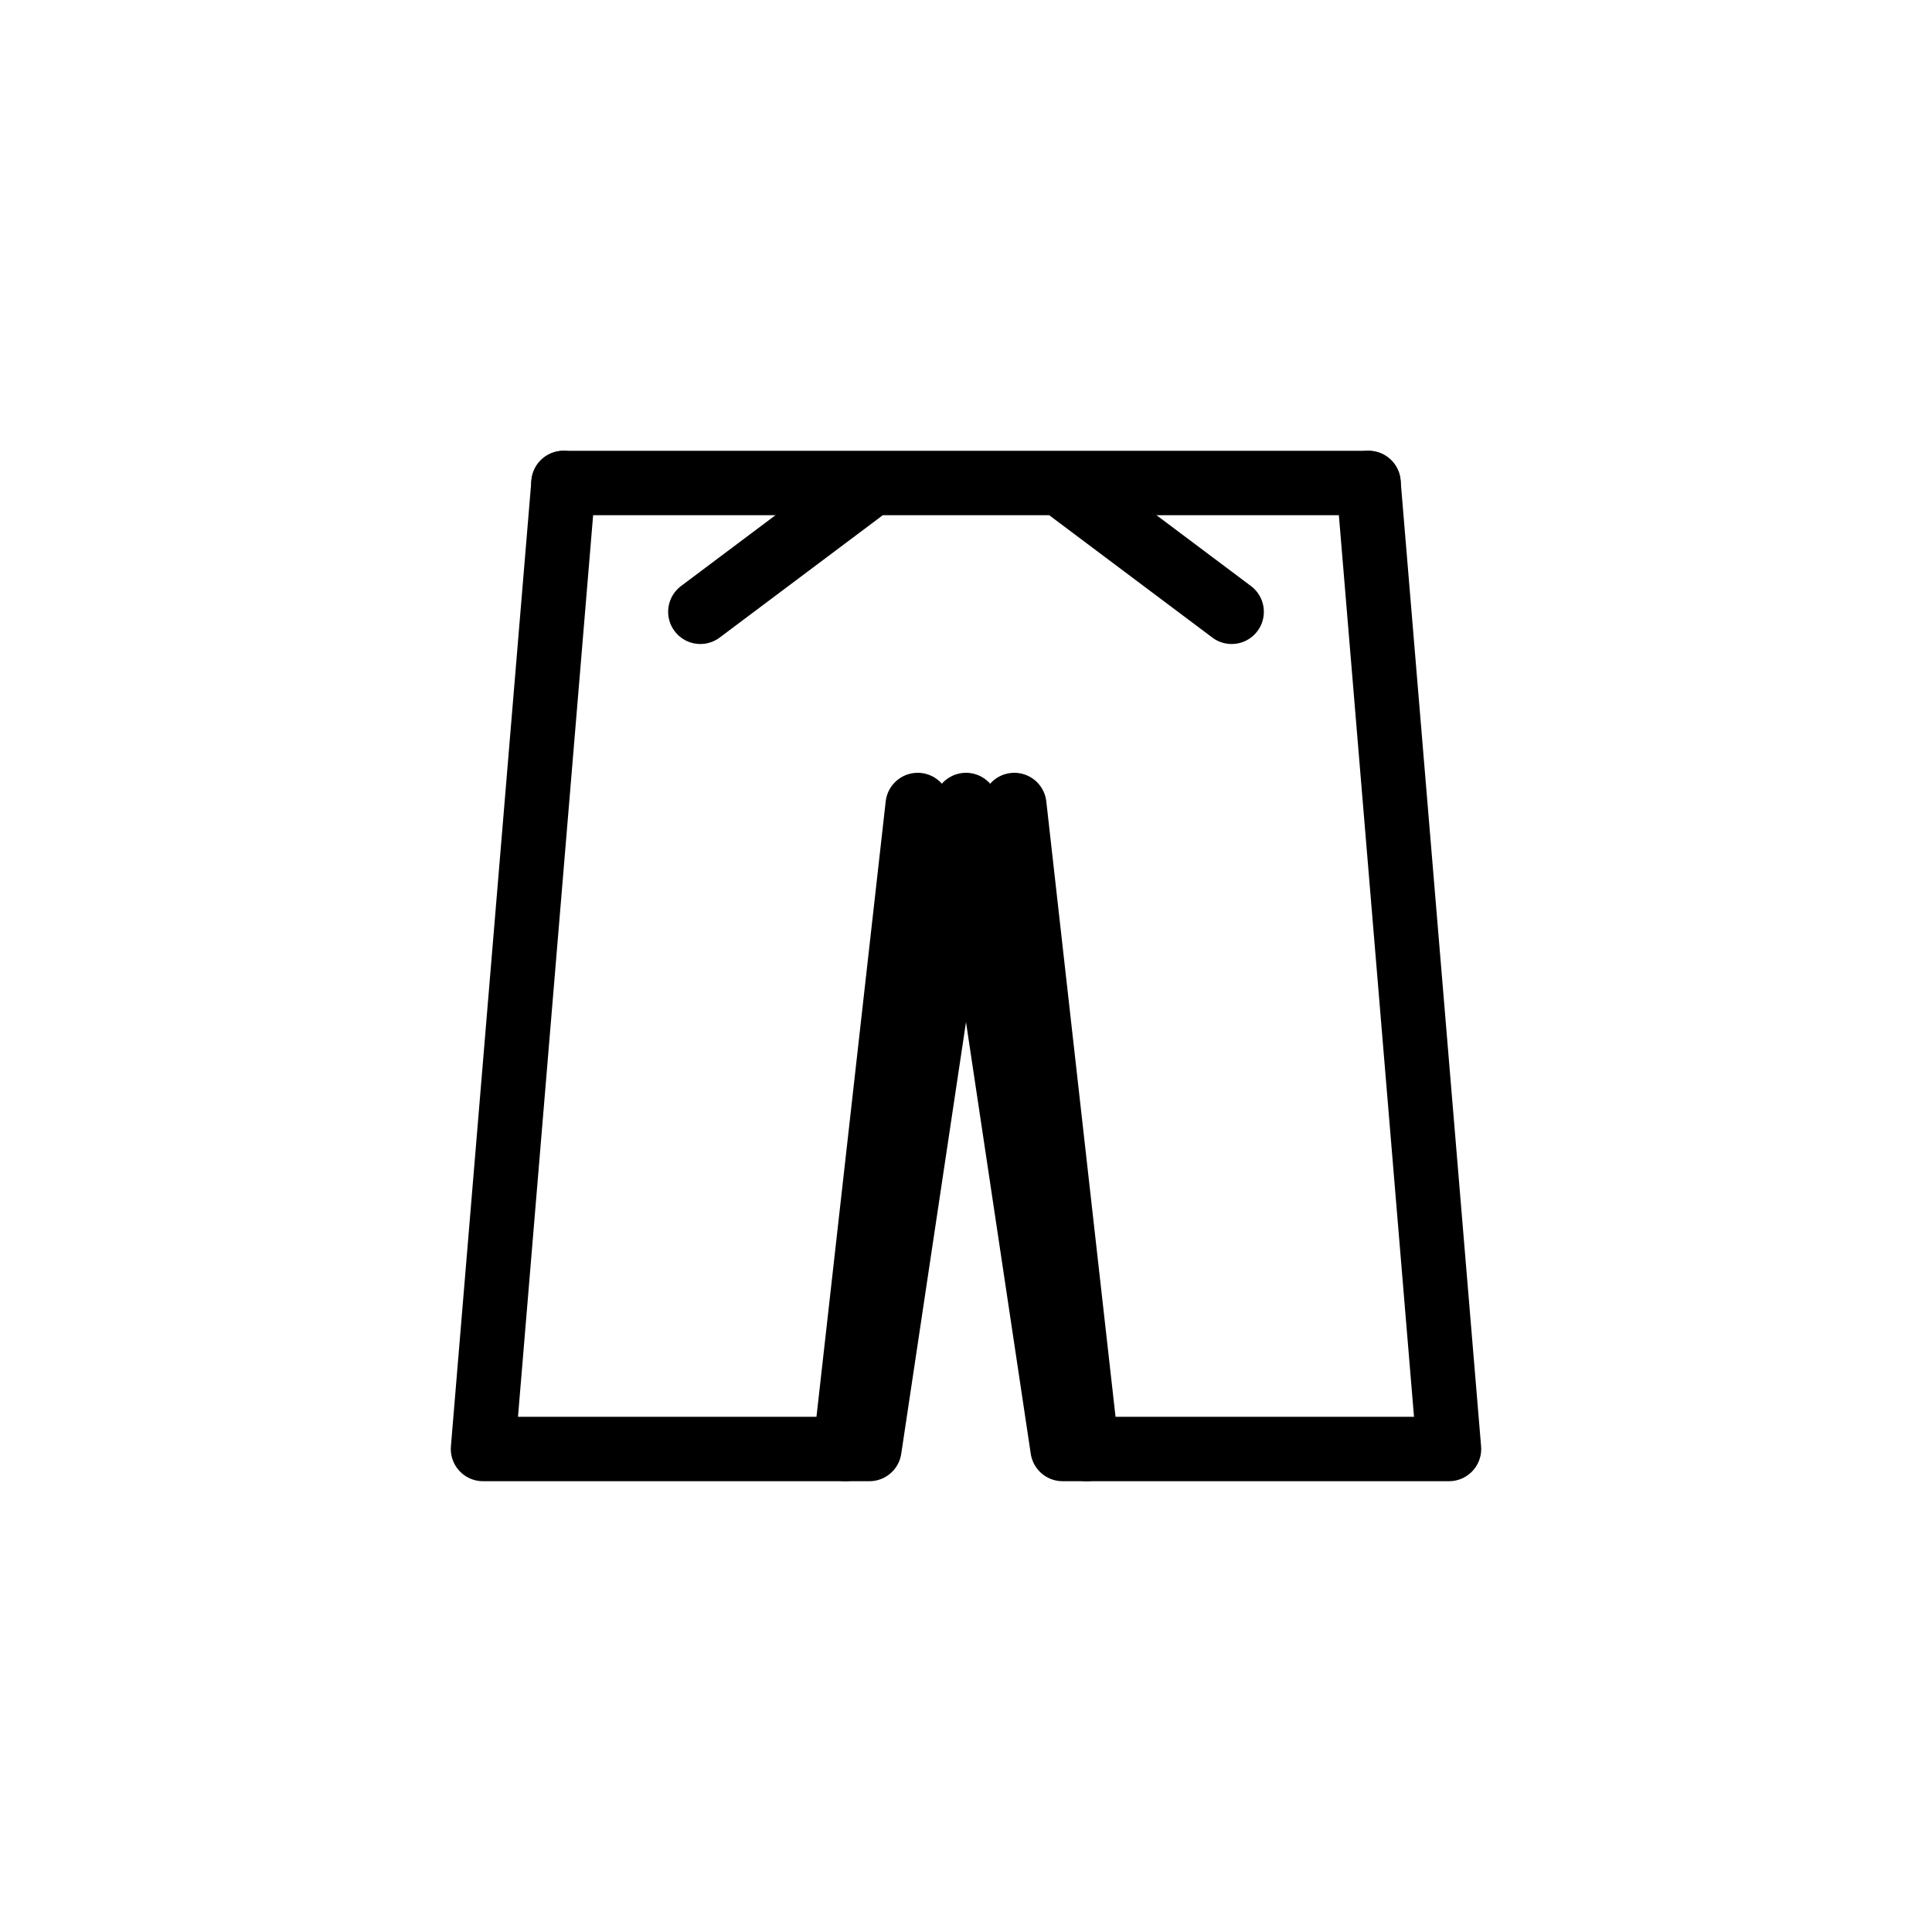
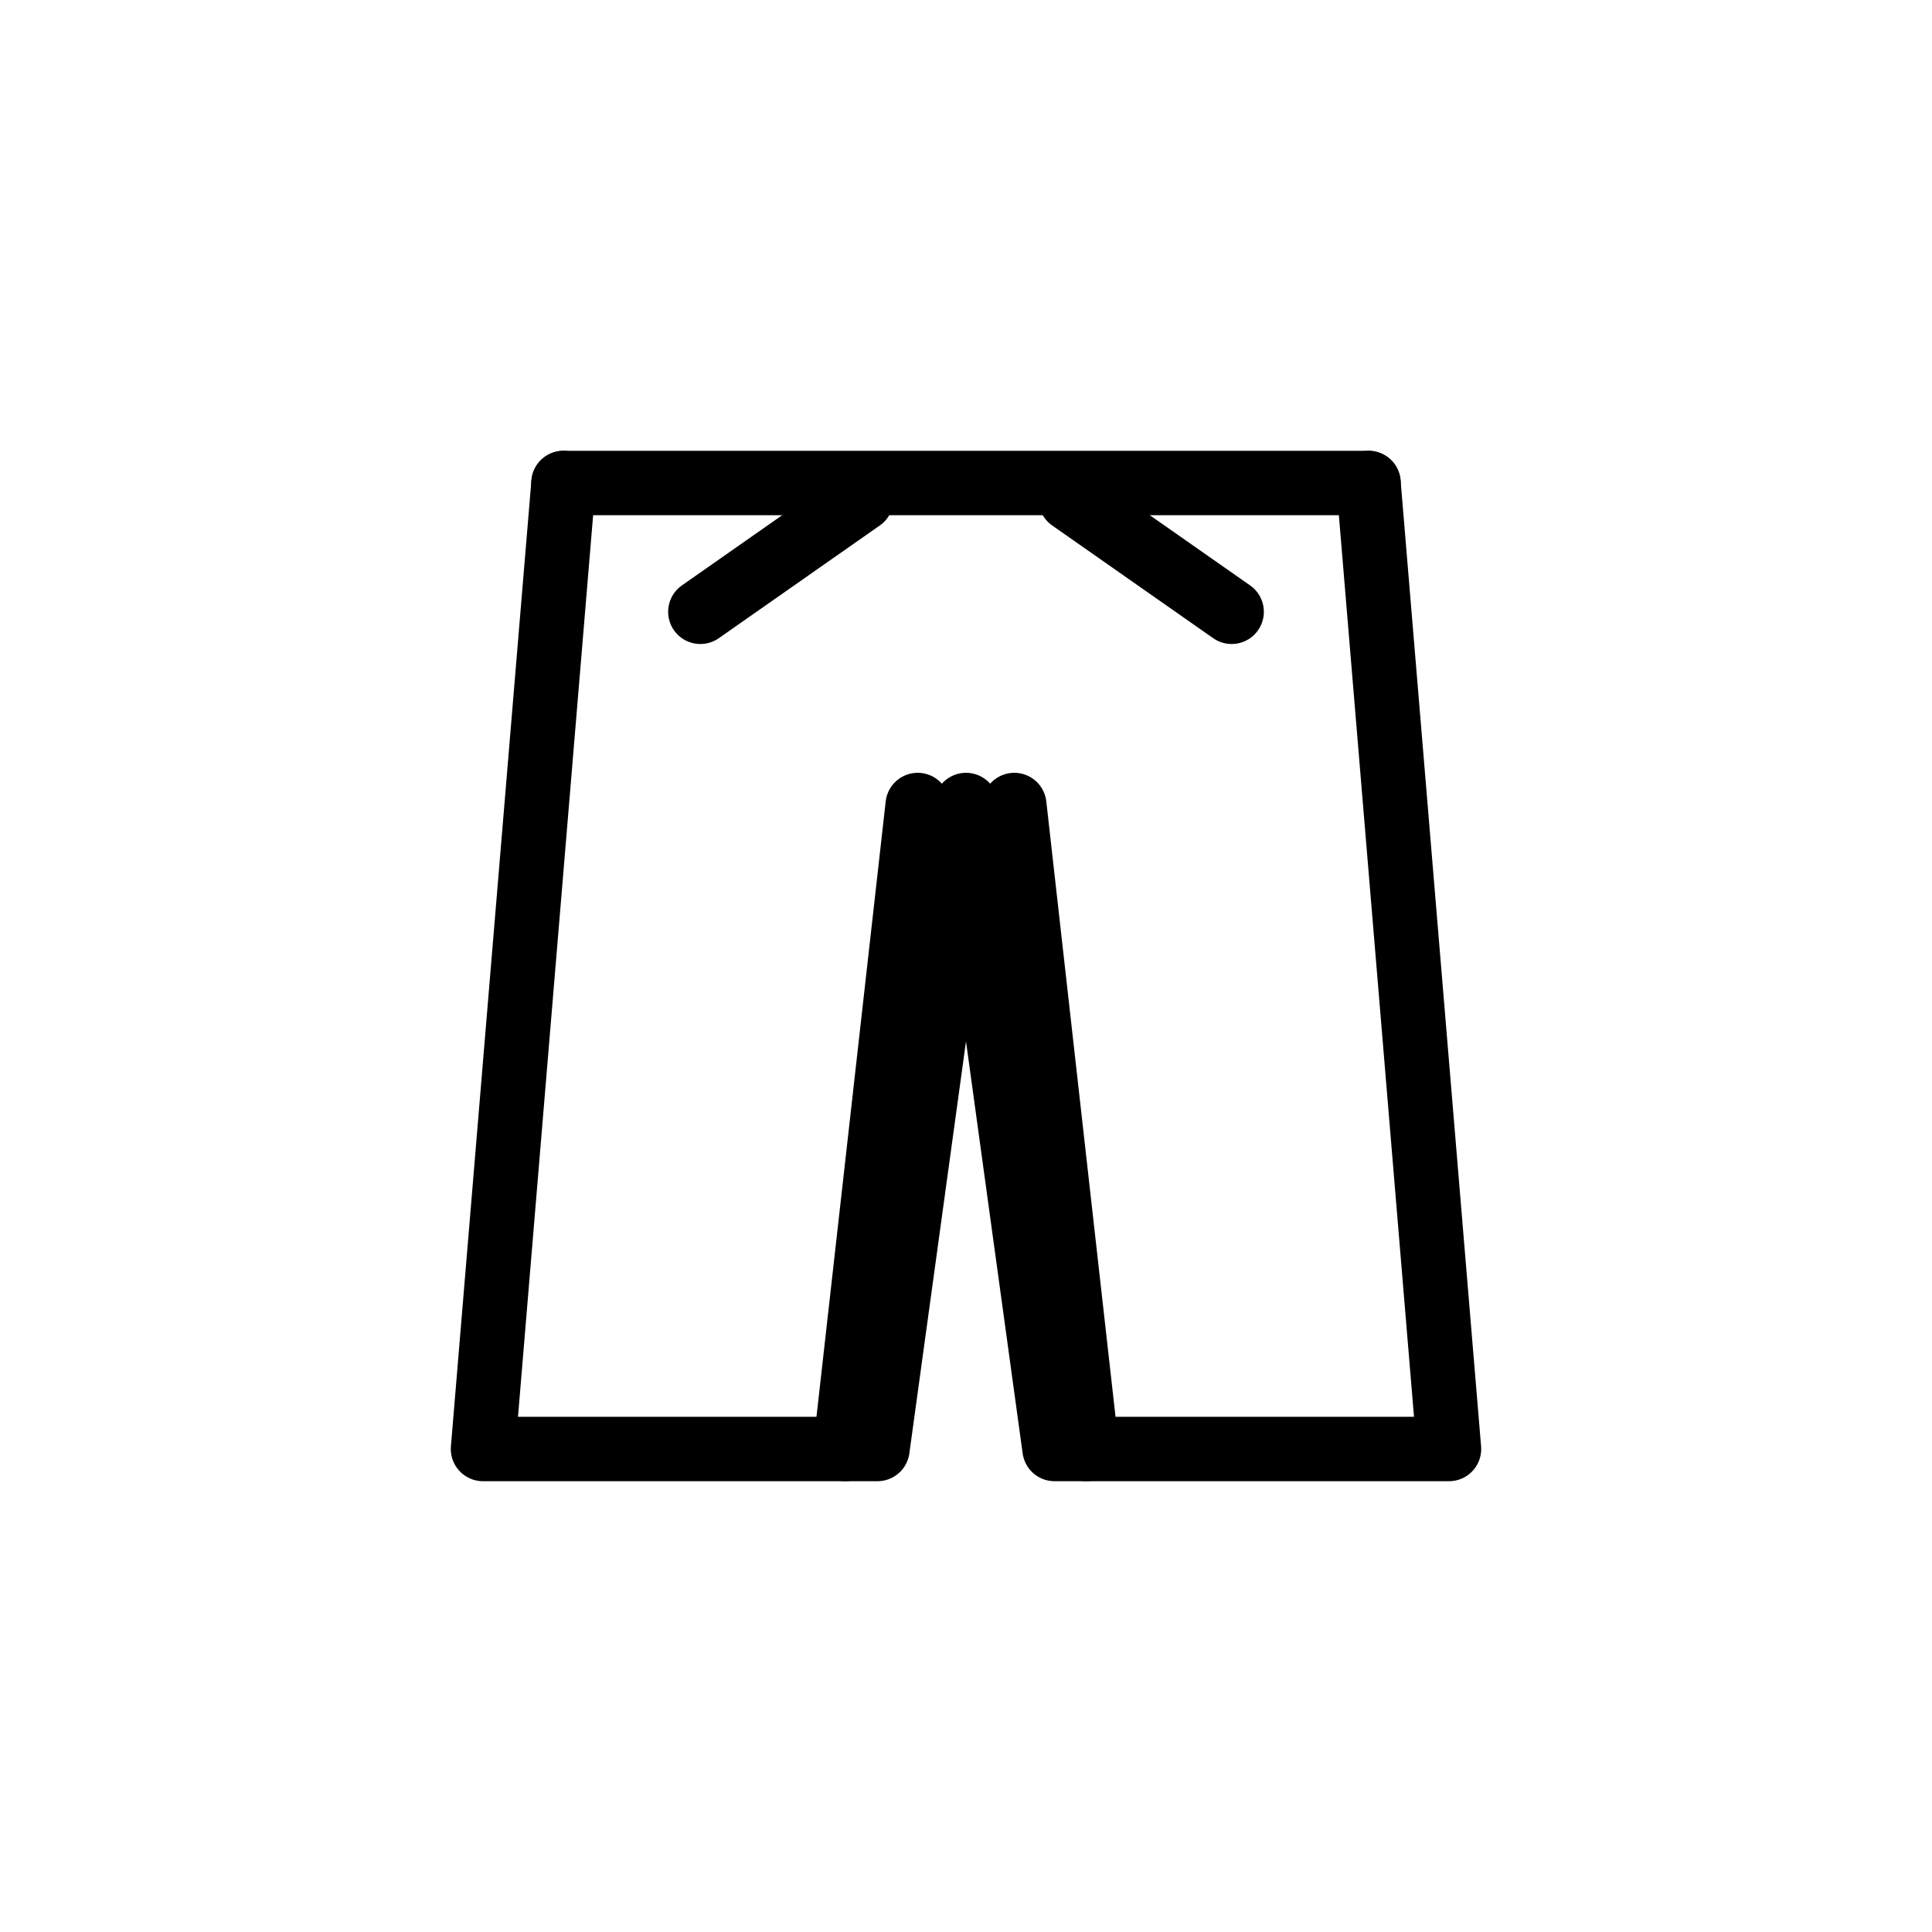
- <svg xmlns="http://www.w3.org/2000/svg" viewBox="0 0 24 24" width="24" height="24">
+ <svg xmlns="http://www.w3.org/2000/svg" viewBox="0 0 24 24" width="24" height="24" aria-hidden="true">
  <g fill="none" stroke="currentColor" stroke-width="0.8" stroke-linecap="round" stroke-linejoin="round" vector-effect="non-scaling-stroke">
    <path d="M7 6h10" />
-     <path d="M7 6l-1 12h4.8l1.2-8 1.2 8H18l-1-12" />
-     <path d="M8.7 7.6l2-1.5M15.3 7.6l-2-1.5" />
+     <path d="M7 6l-1 12h4.9l1.1-8 1.1 8H18l-1-12" />
+     <path d="M8.7 7.6l2-1.4M15.3 7.6l-2-1.4" />
    <path d="M11.4 10l-.9 8M12.6 10l.9 8" />
  </g>
</svg>
